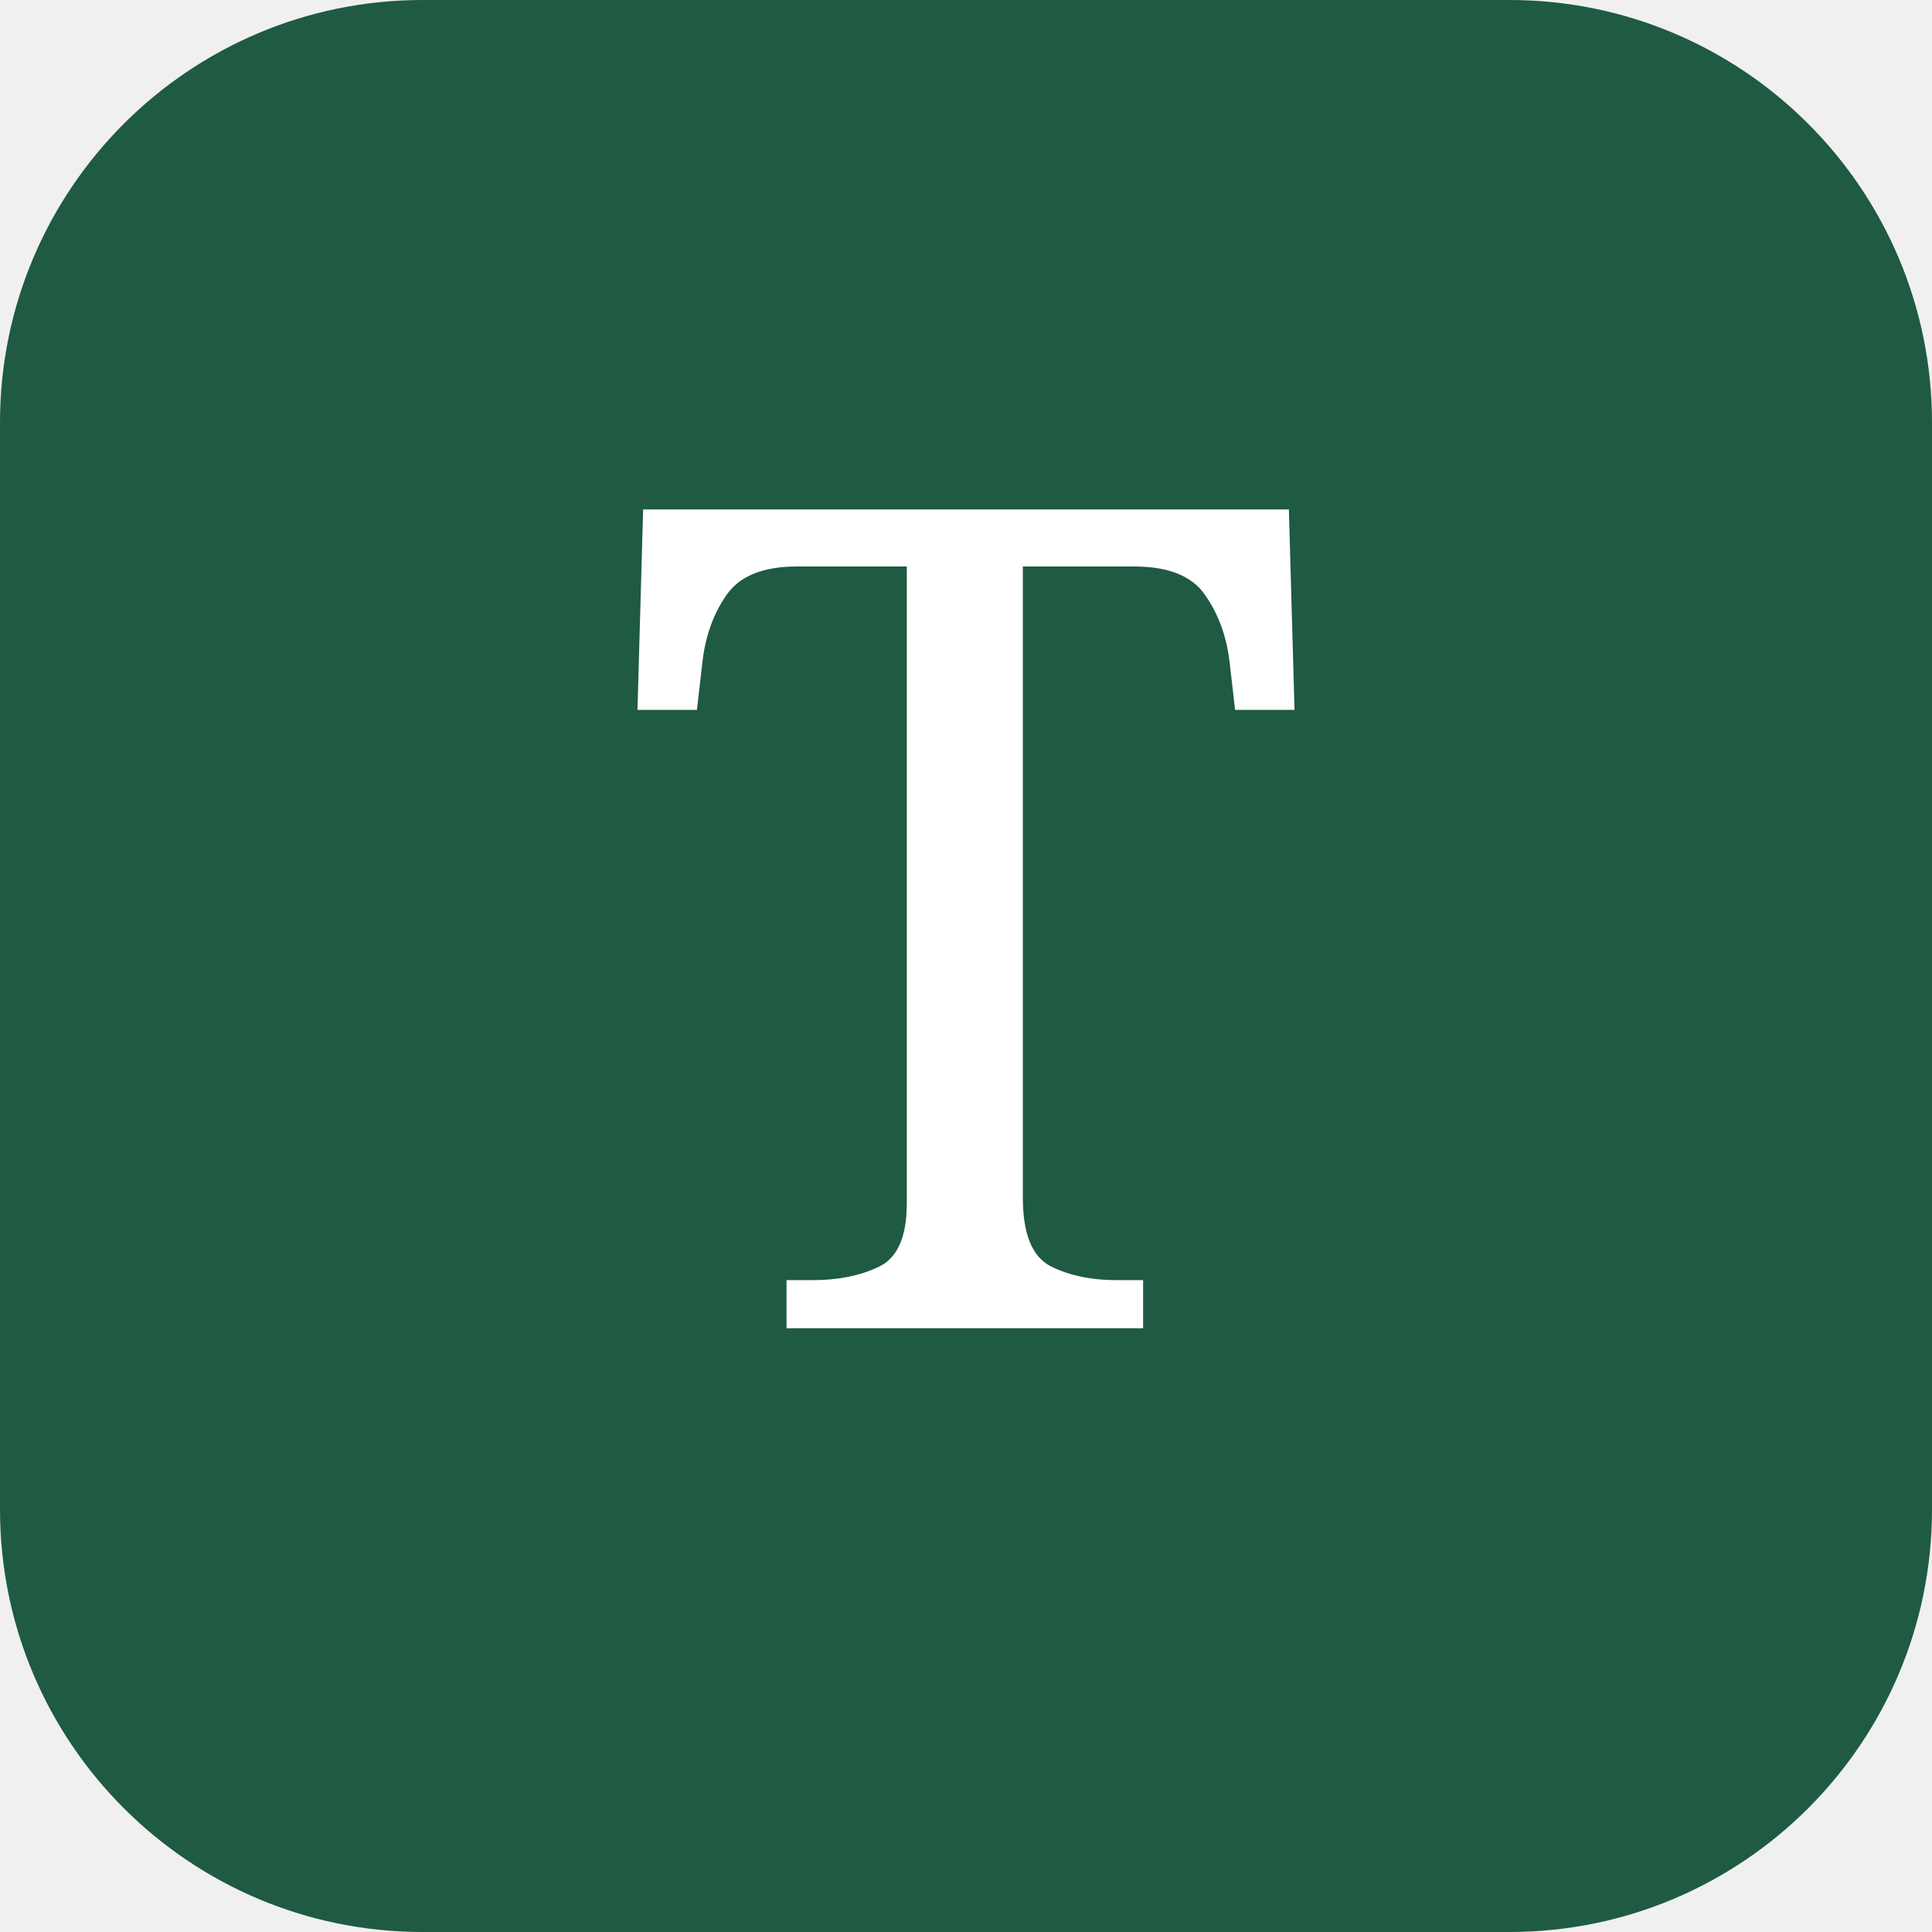
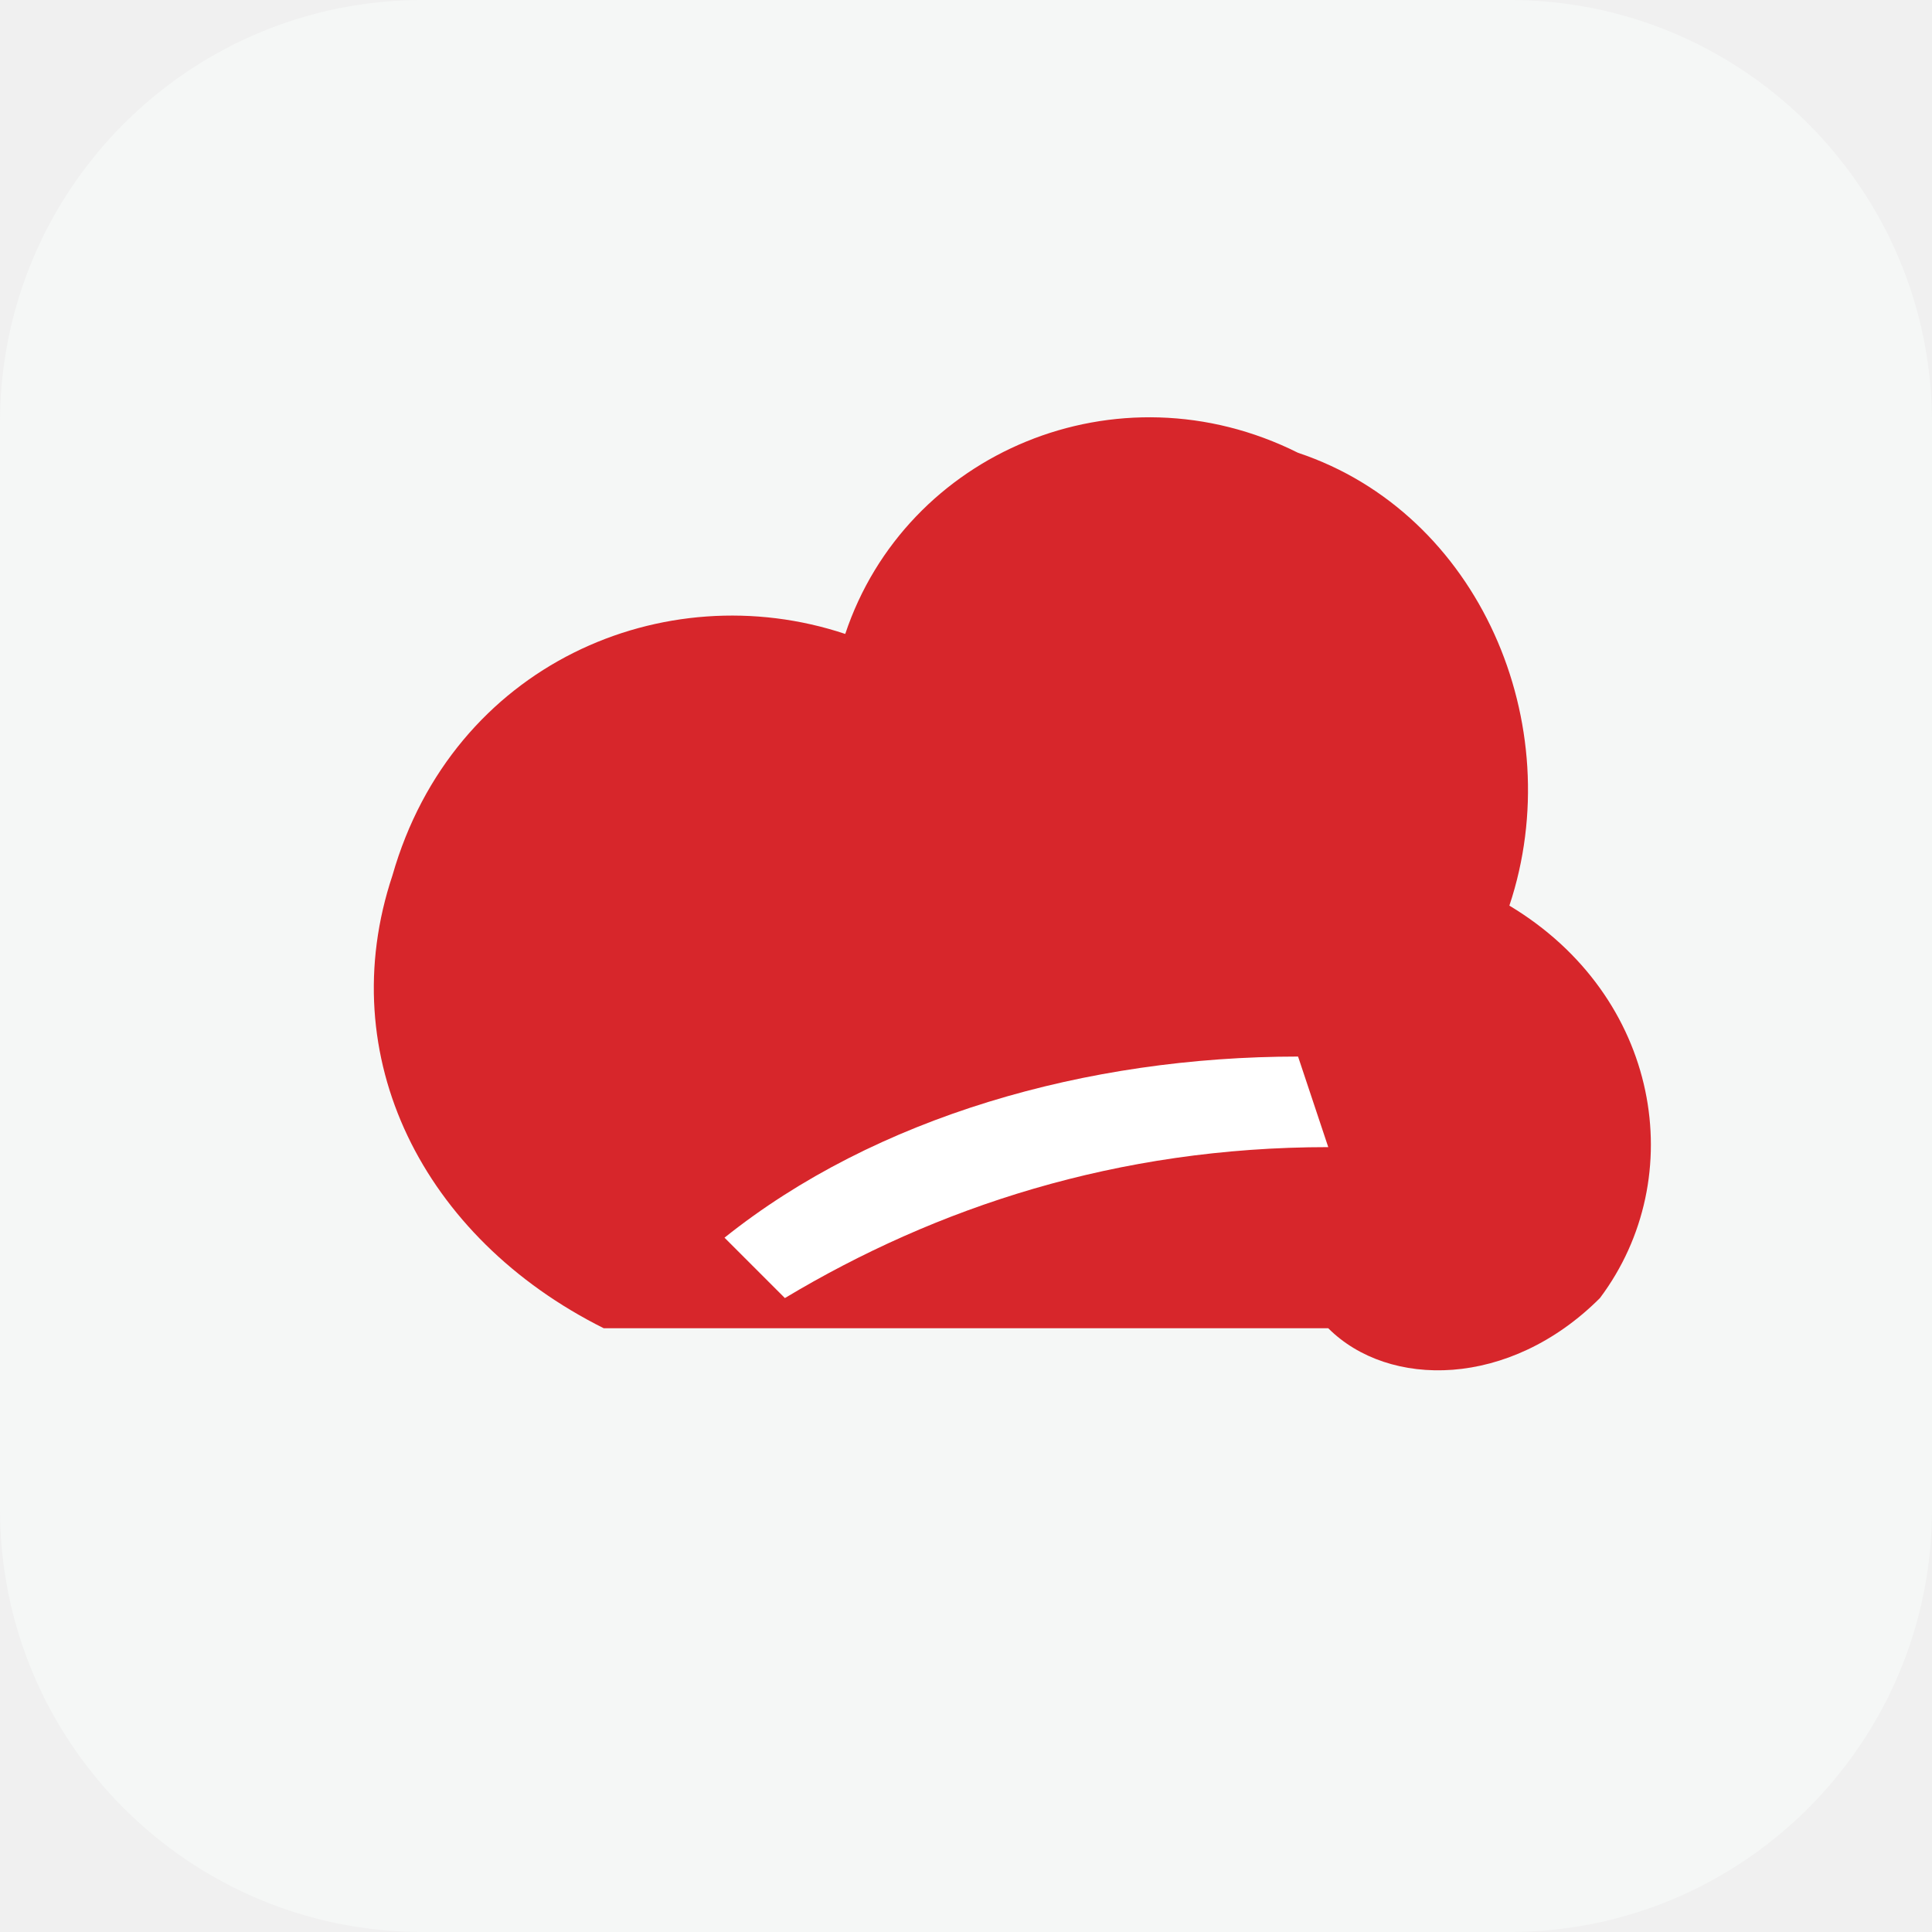
<svg xmlns="http://www.w3.org/2000/svg" viewBox="0 0 64 64">
-   <rect width="64" height="64" rx="14" fill="#1f5a43" />
-   <text x="32" y="44" font-family="Georgia,serif" font-size="38" text-anchor="middle" fill="#ffffff">T</text>
+   <rect width="64" height="64" rx="14" fill="#f5f7f6" />
+   <path fill="#d7262b" d="M20 44c-6-3-9-9-7-15 2-7 9-10 15-8 2-6 9-9 15-6 6 2 9 9 7 15 5 3 6 9 3 13-3 3-7 3-9 1H22c-1 0-2 0-2 0z" />
+   <path fill="#fff" d="M24 41c5-4 12-6 19-6l1 3c-7 0-13 2-18 5z" />
</svg>
